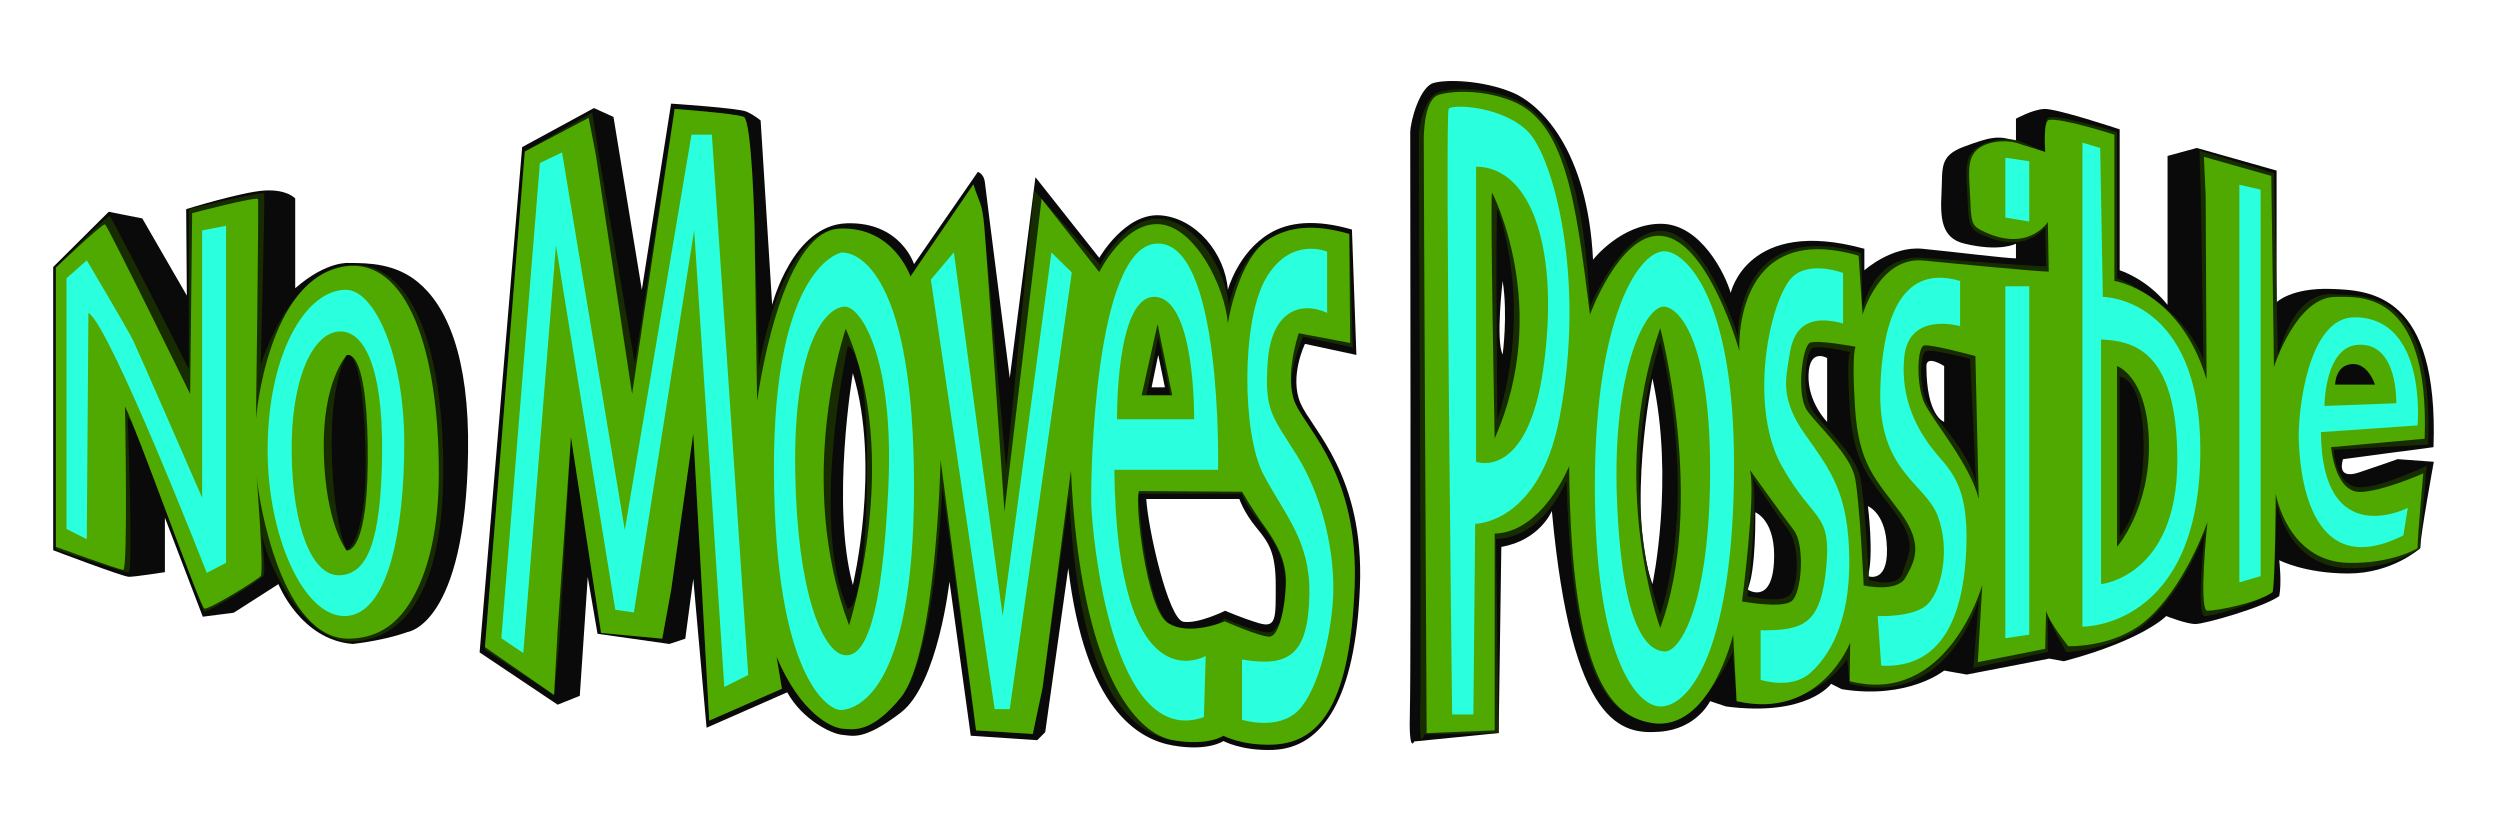
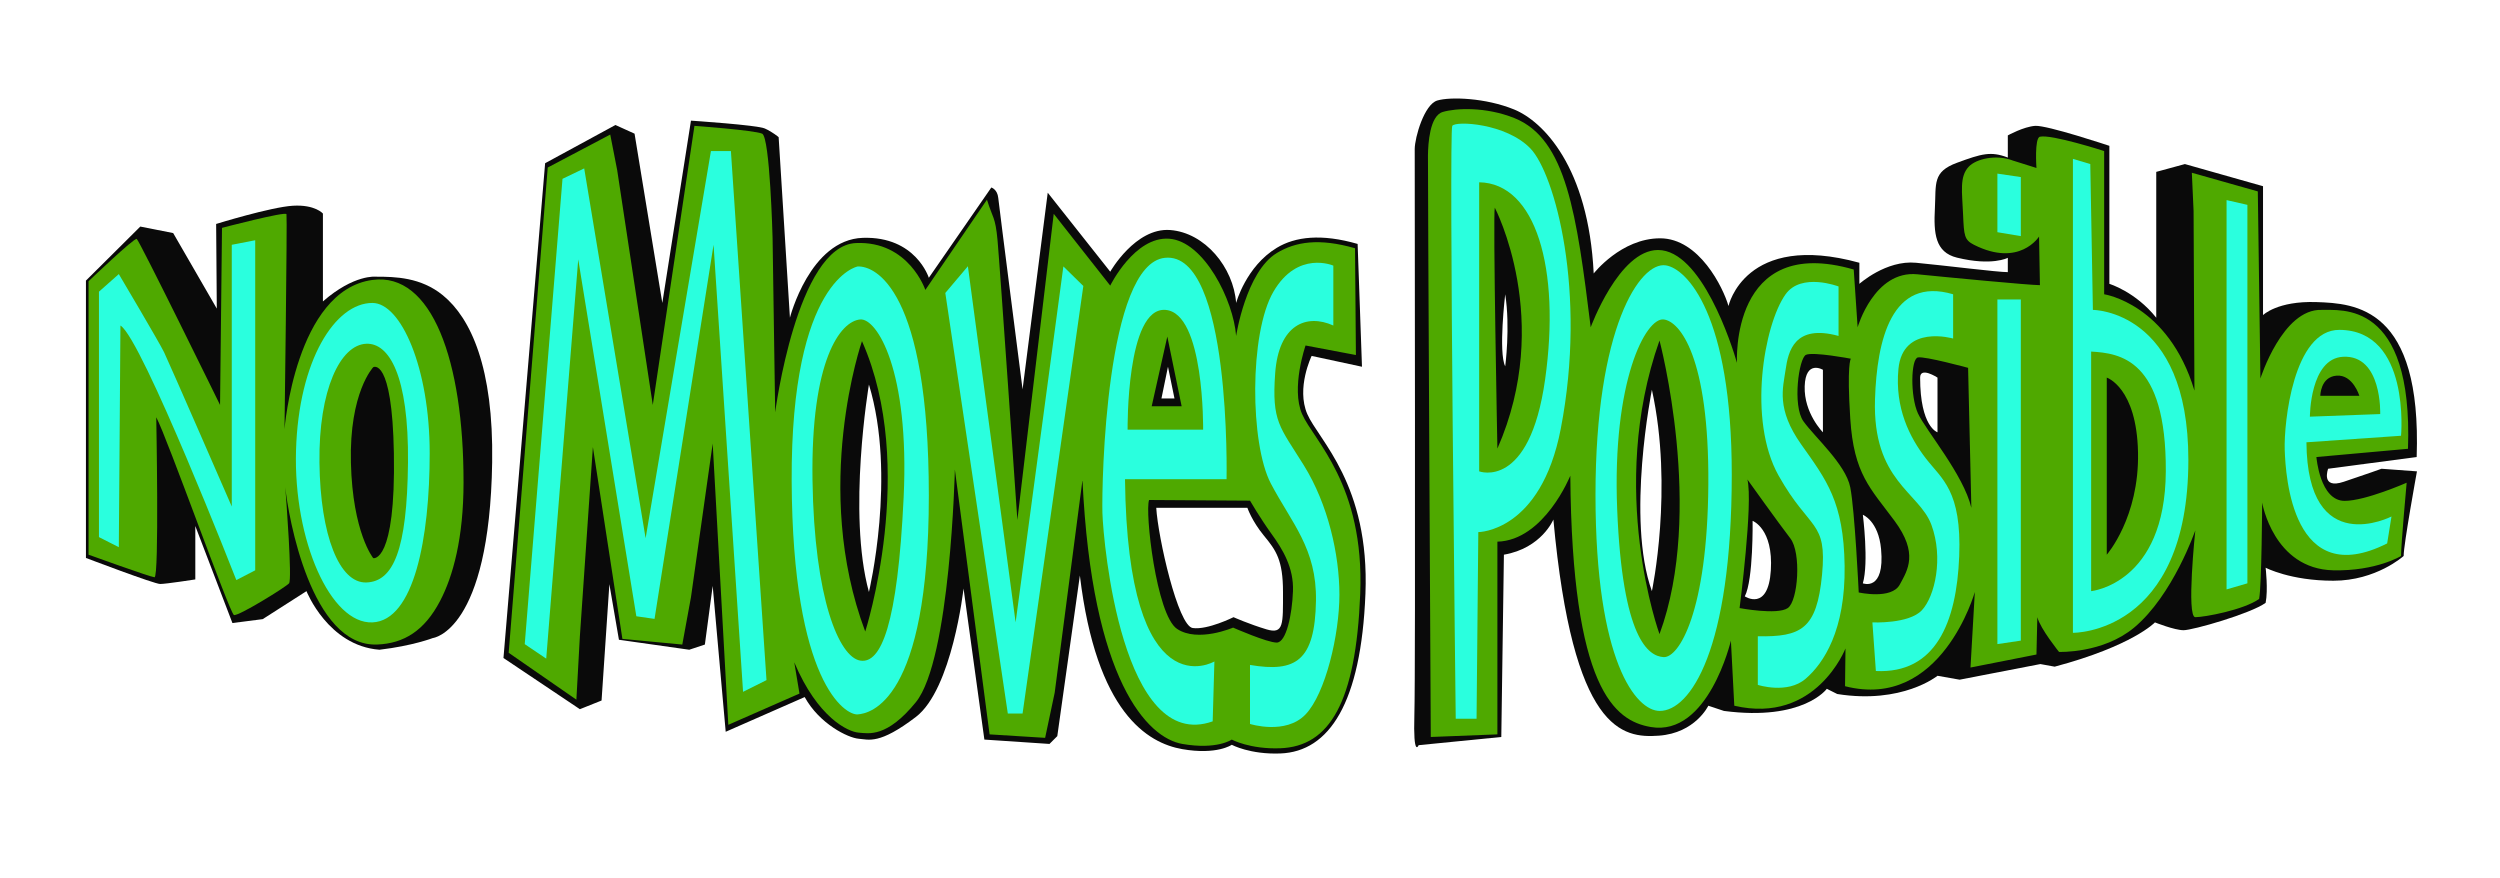
- <svg xmlns="http://www.w3.org/2000/svg" version="1.1" id="No_Moves_Possible" x="0px" y="0px" width="940px" height="312px" viewBox="0 0 940 312" enable-background="new 0 0 940 312" xml:space="preserve">
-   <g id="No_1_">
-     <path fill="#0A0A0A" d="M20,206.883c0,0,26.25,10,28.5,10s13.5-1.75,13.5-1.75v-20.5l14.25,37.25l11.625-1.5l16.813-10.75   c0,0,8.281,21,28.031,22.5c12.75-1.5,20.516-4.5,20.516-4.5s21.758-2.5,22.758-67.5c0.559-36.332-8.176-55.309-18.915-64.1   c-8.473-6.936-18.319-7.15-25.707-7.15c0,0-8.371-1-20.371,9.5v-33.75c0,0-3-3.5-11.5-3s-29.5,7-29.5,7l0.25,32.5l-16.75-29   l-12.625-2.5L20,100.383V206.883z" />
-     <path fill="#172D01" d="M21,206.633v-106c0,0,19.25-19.833,20.25-19.333S71,138.8,71,138.8V78.633c0,0,28-7,28.333-5.833   s-1.325,64.5-1.325,64.5s10.825-36.334,33.825-37.667s34.865,30.688,34.833,77.5s-16,64-34.833,64s-32.983-32.667-33.825-42.5   c0,0,2.324,16.5,0.991,18S78.442,230.4,76.832,229.8S53.5,161.917,48,156.859c0,0,2.167,58.607,0.333,58.44S21,206.633,21,206.633z   " />
-     <path fill="#4FA900" d="M21,205.633v-105c0,0,17.5-16.75,18.5-16.25s32,63.75,32,63.75l0.75-68c0,0,24.426-6.417,24.759-5.25   s-0.759,82.562-0.759,82.562s4.25-53.312,33.75-57.312c22.83-3.096,35.031,30.938,35,77.75c-0.015,21.312-3.987,35.916-8.999,45.5   c-5.995,11.467-13.917,16.354-24.167,16.75c-25.833,1-34.492-51.167-35.333-61c0,0,2.833,36,1.5,37.5S78.444,229.4,76.834,228.8   S51.145,160.509,47,152.859c0,0,1.167,61.607-0.667,61.44S21,205.633,21,205.633z" />
-     <path fill="#2AFFDE" d="M32.625,202.758L25,198.883v-94.25l7.625-6.75c0,0,15.474,26.088,17.375,30s26,59.25,26,59.25v-100.5   l9-1.75v126.75l-7.25,3.75c0,0-36.25-92.75-44.5-97.75L32.625,202.758z" />
-     <path fill="#2AFFDE" d="M130,108.963c-14.33,0-28.33,22-29.33,56.67s13.33,66.67,29.33,66s22-32.33,22-65S141,108.963,130,108.963z    M127.67,216.303c-10.34,0.33-17.67-18-18-46c-0.34-27.99,8-45.29,18-45.67c8.66-0.33,16.33,12,16,45.67   C143.33,203.973,138,215.963,127.67,216.303z" />
-     <path fill="#172D01" d="M130.333,133.633c0,0-9.25,9.673-8.583,36.67s8.583,36.663,8.583,36.663s8.667,2.167,7.917-40.333   C137.594,129.445,130.333,133.633,130.333,133.633z" />
-     <path fill="#0A0A0A" d="M130.333,133.633c0,0-6.25,9.673-5.583,36.67s5.583,36.663,5.583,36.663s8.369-3.499,7-40.666   S130.333,133.633,130.333,133.633z" />
+ <svg xmlns="http://www.w3.org/2000/svg" version="1.1" id="No_Moves_Possible" x="0px" y="0px" width="960px" height="337px" viewBox="0 0 960 337" style="enable-background:new 0 0 960 337;" xml:space="preserve">
+   <style type="text/css">
+ 
+ 	.st0{fill:#4FA900;}
+ 	.st1{fill:#2AFFDE;}
+ 	.st2{fill:#0A0A0A;}
+ 
+ </style>
+   <g id="blacks">
+     <path class="st2" d="M914.5,180c0,0-5.5,2-14.5,5s-6-5-6-5l34-4.5c2-57.5-23.5-59-38.5-59.5s-20.5,5-20.5,5V71.5L839,63l-11,3v56   c-8-10-18-13-18-13V56c0,0-24-8-28.5-7.67S771,52,771,52v8.5c-6.5-2.5-10-1.5-19.5,2s-8,8-8.5,17.5s0.04,16.88,8.5,18.94   C765,102.24,771,99,771,99v5.5c-4,0-23.75-2.5-35.25-3.6S714,109,714,109v-8.1c-44-12.1-50.26,16.61-50.26,16.61   c-2-7-11.25-26-26.25-26s-25.51,13.51-25.51,13.51c-2-41-19.53-58.47-30.53-62.97s-24.54-4.95-29.54-3.45s-8.601,14.09-8.66,18.59   c-0.07,4.5,0.37,200.2-0.13,217.2s1.63,11.761,1.63,11.761L576.5,283l1-70c14.5-2.5,19-13.5,19-13.5c7.5,81.5,26.5,84,40.5,83   s19-11.5,19-11.5l6,2c30.5,4,39.5-8.5,39.5-8.5l4,2c25,4,38.5-7,38.5-7l8.5,1.5l31-6l5.5,1c30-8,38.5-17,38.5-17s7.5,3,11,3   s25.58-6.29,31.5-10.5c1-5,0-13.5,0-13.5s9.5,5,26,5s27-9.5,27-9.5c0-4.5,5.11-32.5,5.11-32.5L914.5,180z M578,140.67   c-2.67-5.34,0-27.67,0-27.67C580,125.67,578,140.67,578,140.67z M634.33,227c-10-27.67,0-77.33,0-77.33   C642.67,187.67,634.33,227,634.33,227z M680,219c-1,16-10,10-10,10c3.33-6.33,3-29,3-29S681,203,680,219z M700,166   c0,0-7.33-7.33-7-17.67c0.33-10.33,7-6.33,7-6.33V166z M715.33,224c2.34-8,0-26.33,0-26.33s6,2.33,7,13.16   C723.85,227.29,715.33,224,715.33,224z M744,166c0,0-6.67-2-6.67-21c0-4.36,6.67,0,6.67,0V166z" />
+     <path class="st2" d="M502,159c-4.33-10,1.67-22.33,1.67-22.33l19.33,4.16l-1.67-47.16c-13.87-4-23.9-2.82-31.021,1.48   c-11.87,7.16-15.64,21.18-15.64,21.18c-1-13.67-12-27-25.34-28c-13.33-1-23,16-23,16l-24-30.33l-9.66,75.5c0,0-9-70.17-9.34-73.5   c-0.33-3.33-2.66-4-2.66-4l-24,34.67c0,0-5-16-25.34-15.34C311,92,303.33,122,303.33,122L299,52.67c0,0-2.33-2-5.33-3.34   c-3-1.33-28.34-3-28.34-3l-11,70l-10.66-65L236.33,48l-27,14.67l-16,190l29.34,19.66L231,269l3-44.67l3.67,21.34l27,3.83l6-1.99   l3-22.51l5,56L309,267.67c5.67,10.33,16.67,15.66,20.67,16c4,0.33,8,2.33,22-8.34C365.67,264.67,370,226,370,226l8,58l25,1.67l3-3   l8.67-61.67c6.33,52.67,26,64.33,39.33,66.67c13.33,2.33,19-1.67,19-1.67s7,3.78,18.67,3.33c18.76-0.72,31-19.33,32.66-61.33   C526,186,506.33,169,502,159z M333.67,227.33c-8.34-30.33,0-79.66,0-79.66C344.33,182.67,333.67,227.33,333.67,227.33z    M448.5,140.83L451,153h-5L448.5,140.83z M486.33,241.67c-6.66-2-12.66-4.67-12.66-4.67s-10,4.98-15.67,4.16   c-5.67-0.83-13.33-34.83-14-46.16h35c0,0,1.67,5,6.33,10.67c4.67,5.66,7.34,9.33,7.34,21.66   C492.67,239.67,493,243.67,486.33,241.67z" />
+     <path class="st2" d="M33,214.25c0,0,26.25,10,28.5,10S75,222.5,75,222.5V202l14.25,37.25l11.625-1.5L117.688,227   c0,0,8.281,21,28.031,22.5c12.75-1.5,20.516-4.5,20.516-4.5s21.758-2.5,22.758-67.5c0.559-36.332-8.176-55.309-18.915-64.099   c-8.473-6.936-18.319-7.151-25.707-7.151c0,0-8.371-1-20.371,9.5V82c0,0-3-3.5-11.5-3S83,86,83,86l0.25,32.5l-16.75-29L53.875,87   L33,107.75V214.25z" />
  </g>
-   <g id="Moves">
-     <path fill="#0A0A0A" d="M489,151.633c-4.33-10,1.67-22.33,1.67-22.33l19.33,4.16l-1.67-47.16c-13.87-4-23.9-2.82-31.021,1.48   c-11.868,7.16-15.64,21.18-15.64,21.18c-1-13.67-12-27-25.34-28c-13.33-1-23,16-23,16l-24-30.33l-9.66,75.5c0,0-9-70.17-9.34-73.5   c-0.33-3.33-2.66-4-2.66-4l-24,34.67c0,0-5-16-25.34-15.34c-20.33,0.67-28,30.67-28,30.67L286,45.303c0,0-2.33-2-5.33-3.34   c-3-1.33-28.34-3-28.34-3l-11,70l-10.66-65l-7.34-3.33l-27,14.67l-16,190l29.34,19.66l8.33-3.33l3-44.67l3.67,21.34l27,3.83l6-1.99   l3-22.51l5,56l30.33-13.33c5.67,10.33,16.67,15.66,20.67,16c4,0.33,8,2.33,22-8.34c14-10.66,18.33-49.33,18.33-49.33l8,58l25,1.67   l3-3l8.67-61.67c6.33,52.67,26,64.33,39.33,66.67c13.33,2.33,19-1.67,19-1.67s7,3.78,18.67,3.33c18.76-0.72,31-19.33,32.66-61.33   C513,178.633,493.33,161.633,489,151.633z M320.67,219.963c-8.34-30.33,0-79.66,0-79.66   C331.33,175.303,320.67,219.963,320.67,219.963z M435.5,133.463l2.5,12.17h-5L435.5,133.463z M473.33,234.303   c-6.66-2-12.66-4.67-12.66-4.67s-10,4.98-15.67,4.16c-5.67-0.83-13.33-34.83-14-46.16h35c0,0,1.67,5,6.33,10.67   c4.67,5.66,7.34,9.33,7.34,21.66C479.67,232.303,480,236.303,473.33,234.303z" />
-     <path fill="#172D01" d="M487,151.633c-4.33-10,3-25,3-25l18.67,4l-1.34-42.67c-13.87-4-22.9-2.48-30.021,1.82   c-11.869,7.16-15.31,25.18-15.31,25.18c-1-13.67-12.33-31.66-25.67-32.66c-13.33-1-22.66,17.33-22.66,17.33l-24.84-28.05   l-10.5,104.72c0,0-7.35-81.33-8.27-91.34c-0.85-9.32-1.86-8.43-4.06-15.66l-23.67,34.66c0,0-6.33-18.891-26.66-18   c-22.67,1-30.34,52.34-30.34,52.34l-1.66-54.34c0,0-1-38.66-4-40c-3-1.33-26-3-26-3l-15,95.67l-13-75.33l-3-19l-25.34,14.66   l-15,187.34l26,17l2-20.17l4.34-76.83L226,237.963l23,2.18l3.33-18.18l8.34-59l6,108l27.33-12l-2-12c9,21.34,20.67,26.66,24.67,27   c4,0.33,10.87,1.97,22-11.66c13.33-16.34,15.66-79.34,15.66-79.34l12.67,91.67l21.33,1.33l3.67-17.33l10-72.33   c3.67,77.33,25.67,89.66,39,92c13.33,2.33,19-1.67,19-1.67s7,3.78,18.67,3.33c18.76-0.72,29-17.33,30.66-59.33   C511,178.633,491.33,161.633,487,151.633z M326,180.883c-0.75,50-7.25,48-7.25,48c-14.5-32,0-98.75,0-98.75   S326.75,130.883,326,180.883z M435.5,126.633l4.5,22h-9L435.5,126.633z M476.75,237.803c-4.65-0.11-16.25-5.17-16.25-5.17   s-9.5,9.25-19.75,3s-12.75-50-12.75-50h39c1.75,6.25,10.5,13.5,14.5,23.5S483.1,237.942,476.75,237.803z" />
-     <path fill="#4FA900" d="M487,151.633c-4.33-10,1.33-26.33,1.33-26.33l19.34,3.66l-0.34-41c-13.87-4-22.9-2.48-30.021,1.82   c-11.869,7.16-15.64,31.85-15.64,31.85c-1-13.67-12.33-36.33-25.67-37.33c-13.33-1-22.67,18-22.67,18l-21.7-27.561l-13.96,117.561   c0,0-6.69-97.33-7.61-107.34c-0.85-9.32-1.86-8.43-4.06-15.66l-23.67,34.66c0,0-6.33-18.891-26.66-18c-22.67,1-31,65-31,65l-1-67   c0,0-1-38.66-4-40c-3-1.33-26-3-26-3l-16,107.17L224,57.963l-2.67-13.66l-24,12.66l-15,186.34l26,18l1.34-24.34l5-72.66   l11.33,73.66l23,2.18l3.33-18.18l8.34-59l6,108l27.33-12l-2-12c9,21.34,20.67,26.66,24.67,27c4,0.33,10.87,1.97,22-11.66   c13.33-16.34,15-89.34,15-89.34L367,274.633l21.33,1.33l3.67-17.33l10.67-81.67c3.66,77.34,25,99,38.33,101.34   c13.33,2.33,19-1.67,19-1.67s7,3.78,18.67,3.33c18.76-0.72,29-17.33,30.66-59.33C511,178.633,491.33,161.633,487,151.633z    M319.25,235.133c-20.75-55.25-1.25-111.5-1.25-111.5C339.5,172.133,319.25,235.133,319.25,235.133z M435.25,121.883l5.5,26.75   h-11.5L435.25,121.883z M483.5,219.633c-0.33,9-2.58,19.75-6.25,19.75c-3.66,0-16.75-5.75-16.75-5.75s-13.5,5.84-21.5,0.5   s-12.42-45.17-10.75-49.5l38.75,0.25c0,0,3.92,6.75,8.25,12.75C479.59,203.633,483.84,210.633,483.5,219.633z" />
-     <polygon fill="#2AFFDE" points="188.5,239.98 196.75,245.55 209.042,92.258 231.354,229.279 238.344,230.289 261.005,86.628    272.336,258.297 281.335,253.799 267.667,50.633 260,50.633 234.917,199.3 211.333,57.3 203,61.3  " />
-     <path fill="#2AFFDE" d="M316.33,94.963c0,0-25.66,4.67-25.33,82.34c0.33,77.66,20.67,90,25.33,89.66c4.67-0.33,27.34-4.66,27.34-84   C343.67,103.633,323,94.633,316.33,94.963z M317.33,246.303c-8-1.34-17.66-23.34-18.33-69.34s10.66-61,18.33-61.66   c6.31-0.55,19,19.33,16.67,68.33S325.33,247.633,317.33,246.303z" />
-     <polygon fill="#2AFFDE" points="350,105.132 358.667,94.869 377,231.602 395.333,94.934 403,102.453 379.667,266.633 374,266.633     " />
-     <path fill="#2AFFDE" d="M434.33,91.633c-22.66,2.33-24.33,86.33-24,98c0.34,11.67,7.67,92.33,42.34,80l0.66-23   c0,0-33.33,19.67-34.33-70h39C458,176.633,459.87,89.003,434.33,91.633z M449,157.633h-29c0,0-0.56-47.08,14.5-46   S449,157.633,449,157.633z" />
-     <path fill="#2AFFDE" d="M499,117.633v-23c0,0-13.667-6-23,10s-9,58.452-1,73.667s17.667,25,17.334,45   c-0.384,23.035-7.668,27.667-25.334,24.667v22.666c0,0,13.668,4.34,21.334-3.663s13-30.669,13-46.003s-4.334-34.661-13.667-49.664   s-12.333-16.67-11-35.336S488.666,112.966,499,117.633z" />
+   <g id="greens">
+     <path class="st0" d="M891.5,119c-15-0.5-23.5,26.333-23.5,26.333L867,73.5l-25.333-7.167L842.334,81l0.333,69   c-10-33.333-34.667-37-34.667-37V58c0,0-20.27-6.52-24.67-5.5c-2.16,0.5-1.33,12-1.33,12l-9-2.83c-6.5-2.5-14.17-0.67-17,2.33   c-3.65,3.86-2.53,9.71-2.17,18.5c0.34,7.97,0.47,9.63,4.17,11.5c17.5,8.83,25-3.17,25-3.17l0.33,18.67   c-4,0-35.522-3.021-47.021-4.17c-16.643-1.663-22.979,20.34-22.979,20.34l-1.5-22.17C664.17,89.67,667,139.333,667,139.333   c-2-7-13.666-43.333-30.333-43.333c-15,0-25.837,29.67-25.837,29.67c-5.409-43.61-9.33-72.34-29.33-80.34   C570.46,40.92,559,41.5,554,43s-5.606,12.167-5.666,16.667c-0.07,4.5,1.083,223.333,1.083,223.333L575,282v-74   c18-0.5,28-25.333,28-25.333c0.667,82,17.048,94.109,30.875,96.503C656,283,664.667,246,664.667,246l1.302,25   c31.365,7.278,42.698-22,42.698-22l-0.175,14.5c37,9.5,49.842-36.167,49.842-36.167l-1.667,29.001l25.333-5L782.334,237   c1.12,4.42,8.333,13.334,8.333,13.334S807.5,251,819.5,241c14.94-12.45,23.5-37.333,23.5-37.333S839.5,237,843,237   s18.58-2.79,24.5-7c1-5,1.167-37,1.167-37S873,218.5,896,219c16.5,0.36,26-5.5,26-5.5c0-4.5,2.154-28.134,2.154-28.134   s-15.82,6.968-23.82,6.968c-9.49,0-10.834-16.834-10.834-16.834l35.167-3.166C926.667,114.834,898.647,119.238,891.5,119z    M575,172.25c0,0-1.75-90-1-92.5C574,79.75,596.667,123,575,172.25z M637.25,243.5c0,0-20.25-55.5,0-112.75   C637.25,130.75,654.667,196.334,637.25,243.5z M686.5,233.5c-4,2.75-18.5,0-18.5,0s5.25-40.5,3-49.38c0,0,12.25,17.13,16.5,22.63   S690.5,230.75,686.5,233.5z M729.5,224.5c-3.166,5.834-15.75,3-15.75,3s-1.5-31.5-3.25-40.38c-1.75-8.87-13.75-19.37-18-25.37   s-1.75-24.25,1-25.5c2.71-1.23,16.96,1.43,17.24,1.5c-0.09,0-1.57,2.34-0.24,23c1.37,21.36,7.75,26.75,17,39.25   S732.565,218.851,729.5,224.5z M736.5,158.75c-3-6.5-2.75-21,0-21.5s19.25,4,19.25,4L757,195C754,182.25,739.5,165.25,736.5,158.75   z M809,213v-68c0,0,11.5,3.75,12,28.75S809,213,809,213z M891,152c0,0,0-7.25,6.25-7.75S906,152,906,152H891z" />
+     <path class="st0" d="M500,159c-4.33-10,1.33-26.33,1.33-26.33l19.34,3.66l-0.34-41c-13.87-4-22.9-2.48-30.021,1.82   c-11.87,7.16-15.64,31.85-15.64,31.85c-1-13.67-12.33-36.33-25.67-37.33c-13.33-1-22.67,18-22.67,18l-21.7-27.56l-13.96,117.56   c0,0-6.69-97.33-7.61-107.34c-0.85-9.32-1.86-8.43-4.06-15.66l-23.67,34.66c0,0-6.33-18.89-26.66-18c-22.67,1-31,65-31,65l-1-67   c0,0-1-38.66-4-40c-3-1.33-26-3-26-3l-16,107.17L237,65.33l-2.67-13.66l-24,12.66l-15,186.34l26,18l1.34-24.34l5-72.66L239,245.33   l23,2.18l3.33-18.18l8.34-59l6,108l27.33-12l-2-12c9,21.34,20.67,26.66,24.67,27c4,0.33,10.87,1.97,22-11.66   c13.33-16.34,15-89.34,15-89.34L380,282l21.33,1.33L405,266l10.67-81.67c3.66,77.34,25,99,38.33,101.34c13.33,2.33,19-1.67,19-1.67   s7,3.78,18.67,3.33c18.76-0.72,29-17.33,30.66-59.33C524,186,504.33,169,500,159z M332.25,242.5C311.5,187.25,331,131,331,131   C352.5,179.5,332.25,242.5,332.25,242.5z M448.25,129.25l5.5,26.75h-11.5L448.25,129.25z M496.5,227c-0.33,9-2.58,19.75-6.25,19.75   c-3.66,0-16.75-5.75-16.75-5.75s-13.5,5.84-21.5,0.5s-12.42-45.17-10.75-49.5l38.75,0.25c0,0,3.92,6.75,8.25,12.75   C492.59,211,496.84,218,496.5,227z" />
+     <path class="st0" d="M143,107.5c-29.5,4-33.75,57.31-33.75,57.31s1.09-81.39,0.76-82.56c-0.33-1.17-24.76,5.25-24.76,5.25l-0.75,68   c0,0-31-63.25-32-63.75S34,108,34,108v105c0,0,23.5,8.5,25.33,8.67C61.17,221.83,60,160.23,60,160.23   c4.14,7.649,28.22,75.34,29.83,75.939S109.67,225.5,111,224c1.23-1.39-1.09-32.23-1.45-36.91c1.12,11.16,9.93,61.391,35.28,60.41   c10.25-0.4,18.18-5.28,24.17-16.75c5.01-9.58,8.99-24.19,9-45.5C178.03,138.44,165.83,104.4,143,107.5z M143.33,214.33   c0,0-7.91-9.66-8.58-36.66s8.58-36.67,8.58-36.67s7.26-4.19,7.92,33C152,216.5,143.33,214.33,143.33,214.33z" />
  </g>
-   <g id="Possible">
-     <path fill="#0A0A0A" d="M901.5,172.633c0,0-5.5,2-14.5,5s-6-5-6-5l34-4.5c2-57.5-23.5-59-38.5-59.5s-20.5,5-20.5,5v-49.5l-30-8.5   l-11,3v56c-8-10-18-13-18-13v-53c0,0-24-8-28.5-7.67s-10.5,3.67-10.5,3.67v8.5c-6.5-2.5-10-1.5-19.5,2s-8,8-8.5,17.5   s0.04,16.88,8.5,18.939c13.5,3.301,19.5,0.061,19.5,0.061v5.5c-4,0-23.75-2.5-35.25-3.6c-11.5-1.101-21.75,8.1-21.75,8.1v-8.1   c-44-12.101-50.26,16.609-50.26,16.609c-2-7-11.25-26-26.25-26s-25.51,13.51-25.51,13.51c-2-41-19.53-58.47-30.53-62.97   s-24.54-4.95-29.54-3.45s-8.603,14.09-8.66,18.59c-0.07,4.5,0.37,200.2-0.13,217.2s1.63,11.763,1.63,11.763l31.75-3.152l1-70   c14.5-2.5,19-13.5,19-13.5c7.5,81.5,26.5,84,40.5,83s19-11.5,19-11.5l6,2c30.5,4,39.5-8.5,39.5-8.5l4,2c25,4,38.5-7,38.5-7l8.5,1.5   l31-6l5.5,1c30-8,38.5-17,38.5-17s7.5,3,11,3s25.58-6.29,31.5-10.5c1-5,0-13.5,0-13.5s9.5,5,26,5s27-9.5,27-9.5   c0-4.5,5.11-32.5,5.11-32.5L901.5,172.633z M565,133.303c-2.67-5.34,0-27.67,0-27.67C567,118.303,565,133.303,565,133.303z    M621.33,219.633c-10-27.67,0-77.33,0-77.33C629.67,180.303,621.33,219.633,621.33,219.633z M667,211.633c-1,16-10,10-10,10   c3.33-6.33,3-29,3-29S668,195.633,667,211.633z M687,158.633c0,0-7.33-7.33-7-17.67c0.33-10.33,7-6.33,7-6.33V158.633z    M702.33,216.633c2.34-8,0-26.33,0-26.33s6,2.33,7,13.16C710.85,219.923,702.33,216.633,702.33,216.633z M731,158.633   c0,0-6.67-2-6.67-21c0-4.359,6.67,0,6.67,0V158.633z" />
-     <path fill="#172D01" d="M876.5,110.633c-15-0.5-20,23.5-20,23.5l-1.5-69l-28-8.5l0.5,16.5l1,62c-8.5-21.5-32.5-30.5-32.5-30.5v-55   c0,0-21.27-6.52-25.67-5.5c-2.16,0.5-1.33,13-1.33,13l-9-3.83c-6.5-2.5-15.17,0.33-18,3.33c-3.65,3.859-2.53,9.71-2.17,18.5   c0.34,7.971,0.47,10.63,4.17,12.5c17.5,8.83,25-2.17,25-2.17l0.33,14.67c-4,0-34.5-2.27-46.021-3.17   c-19.31-1.5-22.979,19.34-22.979,19.34l-0.5-21.17c-47.66-13.83-46.33,31.5-46.33,31.5c-2-7-14-39.83-29-39.83   s-26.67,28.5-26.67,28.5c-2-41-9.33-70.34-29.33-78.34c-11.04-4.41-22.5-3.83-27.5-2.33s-7.44,12-7.5,16.5   c-0.07,4.5,1,198.84,0.5,215.84s1.5,9.16,1.5,9.16l28-0.5l-1-73c18-0.5,26.5-21.88,26.5-21.88c2.5,81.38,18.31,87.97,32,91.05   c17,3.83,30.5-26.67,30.5-26.67l1.5,18.5c30.5,4,41.5-16,41.5-16l1,9.5c37,9.5,48.5-31.5,48.5-31.5l-2,25.5l28-6v-14   c1.12,4.42,7,14,7,14s17.5-0.5,29.5-10.5c14.94-12.45,22.5-34.5,22.5-34.5s-3.5,31.5,0,31.5s19.58-4.79,25.5-9   c1-5,1.5-33.5,1.5-33.5s4,24,27,24.5c16.5,0.36,27-7.5,27-7.5c0-4.5,2.5-31,2.5-31s-17,8.11-25,8.11c-9.49,0-10-14.11-10-14.11   l35.5-2C915,109.633,891.5,111.133,876.5,110.633z M563,157.883c0,0-0.75-77,0-79.5C563,78.383,577,113.883,563,157.883z    M624.25,231.133c0,0-17.75-45.25,0-102.75C624.25,128.383,639,184.133,624.25,231.133z M672.5,224.133c-4,2.75-15.5,0-15.5,0   s4.25-35.5,2-44.38c0,0,9.25,14.13,13.5,19.63S676.5,221.383,672.5,224.133z M715.5,215.133c-1.5,6.25-12.75,3-12.75,3   s-1.5-29.5-3.25-38.38c-1.75-8.87-13.75-19.37-18-25.37s-2.75-22.25,0-23.5c2.71-1.23,13.96,1.43,14.24,1.5   c-0.09,0-1.57,0.34-0.24,21c1.37,21.36,7.75,26.75,17,39.25S717,208.883,715.5,215.133z M724.5,151.383c-3-6.5-2.75-19,0-19.5   s16.25,3,16.25,3l2.25,46.75C740,168.883,727.5,157.883,724.5,151.383z M797,201.633v-60c0,0,8.5-0.25,9,24.75   S797,201.633,797,201.633z M878,144.633c0,0,0-7.25,6.25-7.75s8.75,7.75,8.75,7.75H878z" />
-     <path fill="#4FA900" d="M878.5,111.633c-15-0.5-23.5,26.333-23.5,26.333l-1-71.833l-25.333-7.167l0.667,14.667l0.333,69   c-10-33.333-34.667-37-34.667-37v-55c0,0-20.27-6.52-24.67-5.5c-2.16,0.5-1.33,12-1.33,12l-9-2.83c-6.5-2.5-14.17-0.67-17,2.33   c-3.65,3.859-2.53,9.71-2.17,18.5c0.34,7.971,0.47,9.63,4.17,11.5c17.5,8.83,25-3.17,25-3.17l0.33,18.67   c-4,0-35.522-3.021-47.021-4.17c-16.643-1.663-22.979,20.34-22.979,20.34l-1.5-22.17C651.17,82.303,654,131.966,654,131.966   c-2-7-13.666-43.333-30.333-43.333c-15,0-25.837,29.67-25.837,29.67c-5.409-43.609-9.33-72.34-29.33-80.34   c-11.04-4.41-22.5-3.83-27.5-2.33S535.394,47.8,535.334,52.3c-0.07,4.5,1.083,223.333,1.083,223.333l25.583-1v-74   c18-0.5,28-25.333,28-25.333c0.667,82,17.048,94.109,30.875,96.503c22.125,3.83,30.792-33.17,30.792-33.17l1.302,25   c31.365,7.278,42.698-22,42.698-22l-0.175,14.5c37,9.5,49.842-36.167,49.842-36.167l-1.667,29.001l25.333-5l0.334-14.334   c1.12,4.42,8.333,13.334,8.333,13.334s16.833,0.666,28.833-9.334C821.44,221.183,830,196.3,830,196.3s-3.5,33.333,0,33.333   s18.58-2.79,24.5-7c1-5,1.167-37,1.167-37s4.333,25.5,27.333,26c16.5,0.36,26-5.5,26-5.5c0-4.5,2.154-28.134,2.154-28.134   s-15.82,6.968-23.82,6.968c-9.49,0-10.834-16.834-10.834-16.834l35.167-3.166C913.667,107.467,885.646,111.871,878.5,111.633z    M562,164.883c0,0-1.75-90-1-92.5C561,72.383,583.667,115.633,562,164.883z M624.25,236.133c0,0-20.25-55.5,0-112.75   C624.25,123.383,641.667,188.967,624.25,236.133z M673.5,226.133c-4,2.75-18.5,0-18.5,0s5.25-40.5,3-49.38   c0,0,12.25,17.13,16.5,22.63S677.5,223.383,673.5,226.133z M716.5,217.133c-3.166,5.834-15.75,3-15.75,3s-1.5-31.5-3.25-40.38   c-1.75-8.87-13.75-19.37-18-25.37s-1.75-24.25,1-25.5c2.71-1.23,16.96,1.43,17.24,1.5c-0.09,0-1.57,2.34-0.24,23   c1.37,21.36,7.75,26.75,17,39.25S719.565,211.483,716.5,217.133z M723.5,151.383c-3-6.5-2.75-21,0-21.5s19.25,4,19.25,4l1.25,53.75   C741,174.883,726.5,157.883,723.5,151.383z M796,205.633v-68c0,0,11.5,3.75,12,28.75S796,205.633,796,205.633z M878,144.633   c0,0,0-7.25,6.25-7.75s8.75,7.75,8.75,7.75H878z" />
-     <path fill="#2AFFDE" d="M574.67,49.633c-9.34-9.67-28.67-10.67-30-8.67c-1.34,2,1.33,227.67,1.33,227.67h8l0.67-71.67   c0,0,24,0,31.66-39.66C596.52,104.583,584,59.303,574.67,49.633z M580.33,138.303c-6,42.66-25.33,35.33-25.33,35.33v-111   C576.67,62.963,586.33,95.633,580.33,138.303z" />
-     <path fill="#2AFFDE" d="M626.67,94.533c-9.89-1.521-27,23.84-27,88.14c0,64.29,15.66,82.96,24.66,82.96   c11.67,0,27.63-23.33,27.67-90.67C652.04,113.303,634.67,95.763,626.67,94.533z M625.83,244.963c-5.83-0.33-15.83-7-17.83-56.66   c-2-49.67,11.04-73.74,17.83-73c6.17,0.66,17.5,14.33,17.17,63.33S631.67,245.303,625.83,244.963z" />
-     <path fill="#2AFFDE" d="M693,121.633v-19c0,0-14.28-5.475-20.333,3C664.334,117.3,658,153.967,670,175.3s18.667,17,16.667,38   s-8.07,23.929-24.667,23.666v18.667c0,0,11.334,3.667,18.334-2.333s15.334-18.668,15-43.334s-6.99-32.999-16.662-46.666   s-7.005-21.667-6.005-28.667S676,116.966,693,121.633z" />
-     <path fill="#2AFFDE" d="M737,105.633v17c0,0-19.333-5.667-21,11.667c-1.444,15.022,4.333,26.333,10.5,34.333   s13.834,12.334,12.834,37.667s-9.021,45.124-32,44L706,231.633c0,0,14,0.666,19-4.667s8.34-20.09,3.674-32.757   S706,177.382,707,145.966C707.724,123.223,713.333,98.633,737,105.633z" />
-     <polygon fill="#2AFFDE" points="754,107.633 763,107.633 763,238.633 754,239.966  " />
-     <polygon fill="#2AFFDE" points="754,81.8 763,83.3 763,60.633 754,59.3  " />
-     <path fill="#2AFFDE" d="M790.67,111.633l-1-56l-6.67-2v182c0,0,44.29,0.68,44.33-66.33   C827.37,111.633,790.67,111.633,790.67,111.633z M790,219.633v-92c11,0.67,28.87,2.779,28.67,46   C818.46,216.853,790,219.633,790,219.633z" />
-     <polygon fill="#2AFFDE" points="842,69.466 850,71.3 850,216.633 842,218.967  " />
-     <path fill="#2AFFDE" d="M885.33,119.303c-17.66-0.08-21.33,35.66-21,46c0.34,10.33,3,54.33,39.34,36l1.66-10.34   c0,0-32.33,16.68-32.66-28.49l36.33-2.51C909,159.963,912.74,119.423,885.33,119.303z M901,151.633l-27,1c0,0,0-22.333,12.74-23   C901.801,128.844,901,151.633,901,151.633z" />
+   <g id="turquise">
+     <path class="st1" d="M898.33,126.67c-17.66-0.08-21.33,35.66-21,46c0.34,10.33,3,54.33,39.34,36l1.66-10.34   c0,0-32.33,16.68-32.66-28.49l36.33-2.51C922,167.33,925.74,126.79,898.33,126.67z M914,159l-27,1c0,0,0-22.333,12.74-23   C914.801,136.211,914,159,914,159z" />
+     <polygon class="st1" points="855,76.833 863,78.667 863,224 855,226.334  " />
+     <path class="st1" d="M803.67,119l-1-56L796,61v182c0,0,44.29,0.68,44.33-66.33C840.37,119,803.67,119,803.67,119z M803,227v-92   c11,0.67,28.87,2.78,28.67,46C831.46,224.22,803,227,803,227z" />
+     <polygon class="st1" points="767,89.167 776,90.667 776,68 767,66.667  " />
+     <polygon class="st1" points="767,115 776,115 776,246 767,247.333  " />
+     <path class="st1" d="M750,113v17c0,0-19.333-5.667-21,11.667C727.556,156.689,733.333,168,739.5,176s13.834,12.334,12.834,37.667   s-9.021,45.124-32,44L719,239c0,0,14,0.666,19-4.667s8.34-20.09,3.674-32.757S719,184.749,720,153.333   C720.724,130.59,726.333,106,750,113z" />
+     <path class="st1" d="M706,129v-19c0,0-14.28-5.474-20.333,3C677.334,124.667,671,161.334,683,182.667s18.667,17,16.667,38   s-8.07,23.929-24.667,23.666V263c0,0,11.334,3.667,18.334-2.333s15.334-18.668,15-43.334s-6.99-32.999-16.662-46.666   S684.667,149,685.667,142S689,124.333,706,129z" />
+     <path class="st1" d="M639.67,101.9c-9.89-1.52-27,23.84-27,88.14c0,64.29,15.66,82.96,24.66,82.96c11.67,0,27.63-23.33,27.67-90.67   C665.04,120.67,647.67,103.13,639.67,101.9z M638.83,252.33C633,252,623,245.33,621,195.67c-2-49.67,11.04-73.74,17.83-73   C645,123.33,656.33,137,656,186S644.67,252.67,638.83,252.33z" />
+     <path class="st1" d="M587.67,57c-9.34-9.67-28.67-10.67-30-8.67C556.33,50.33,559,276,559,276h8l0.67-71.67c0,0,24,0,31.66-39.66   C609.52,111.95,597,66.67,587.67,57z M593.33,145.67C587.33,188.33,568,181,568,181V70C589.67,70.33,599.33,103,593.33,145.67z" />
+     <path class="st1" d="M512,125v-23c0,0-13.667-6-23,10s-9,58.452-1,73.667s17.667,25,17.334,45   c-0.384,23.035-7.668,27.667-25.334,24.667V278c0,0,13.668,4.34,21.334-3.663s13-30.669,13-46.003S510,193.673,500.667,178.67   s-12.333-16.67-11-35.336S501.666,120.333,512,125z" />
+     <path class="st1" d="M447.33,99c-22.66,2.33-24.33,86.33-24,98c0.34,11.67,7.67,92.33,42.34,80l0.66-23c0,0-33.33,19.67-34.33-70   h39C471,184,472.87,96.37,447.33,99z M462,165h-29c0,0-0.56-47.08,14.5-46S462,165,462,165z" />
+     <polygon class="st1" points="363,112.499 371.667,102.237 390,238.969 408.333,102.301 416,109.821 392.667,274 387,274  " />
+     <path class="st1" d="M329.33,102.33c0,0-25.66,4.67-25.33,82.34c0.33,77.66,20.67,90,25.33,89.66c4.67-0.33,27.34-4.66,27.34-84   C356.67,111,336,102,329.33,102.33z M330.33,253.67c-8-1.34-17.66-23.34-18.33-69.34s10.66-61,18.33-61.66   c6.31-0.55,19,19.33,16.67,68.33S338.33,255,330.33,253.67z" />
+     <polygon class="st1" points="201.5,247.348 209.75,252.917 222.042,99.625 244.354,236.646 251.344,237.656 274.005,93.995    285.336,265.664 294.335,261.166 280.667,58 273,58 247.917,206.667 224.333,64.667 216,68.667  " />
+     <path class="st1" d="M143,116.33c-14.33,0-28.33,22-29.33,56.67S127,239.67,143,239s22-32.33,22-65S154,116.33,143,116.33z    M140.67,223.67c-10.34,0.33-17.67-18-18-46c-0.34-27.99,8-45.29,18-45.67c8.66-0.33,16.33,12,16,45.67   C156.33,211.34,151,223.33,140.67,223.67z" />
+     <path class="st1" d="M45.625,210.125L38,206.25V112l7.625-6.75c0,0,15.474,26.088,17.375,30s26,59.25,26,59.25V94l9-1.75V219   l-7.25,3.75c0,0-36.25-92.75-44.5-97.75L45.625,210.125z" />
  </g>
</svg>
